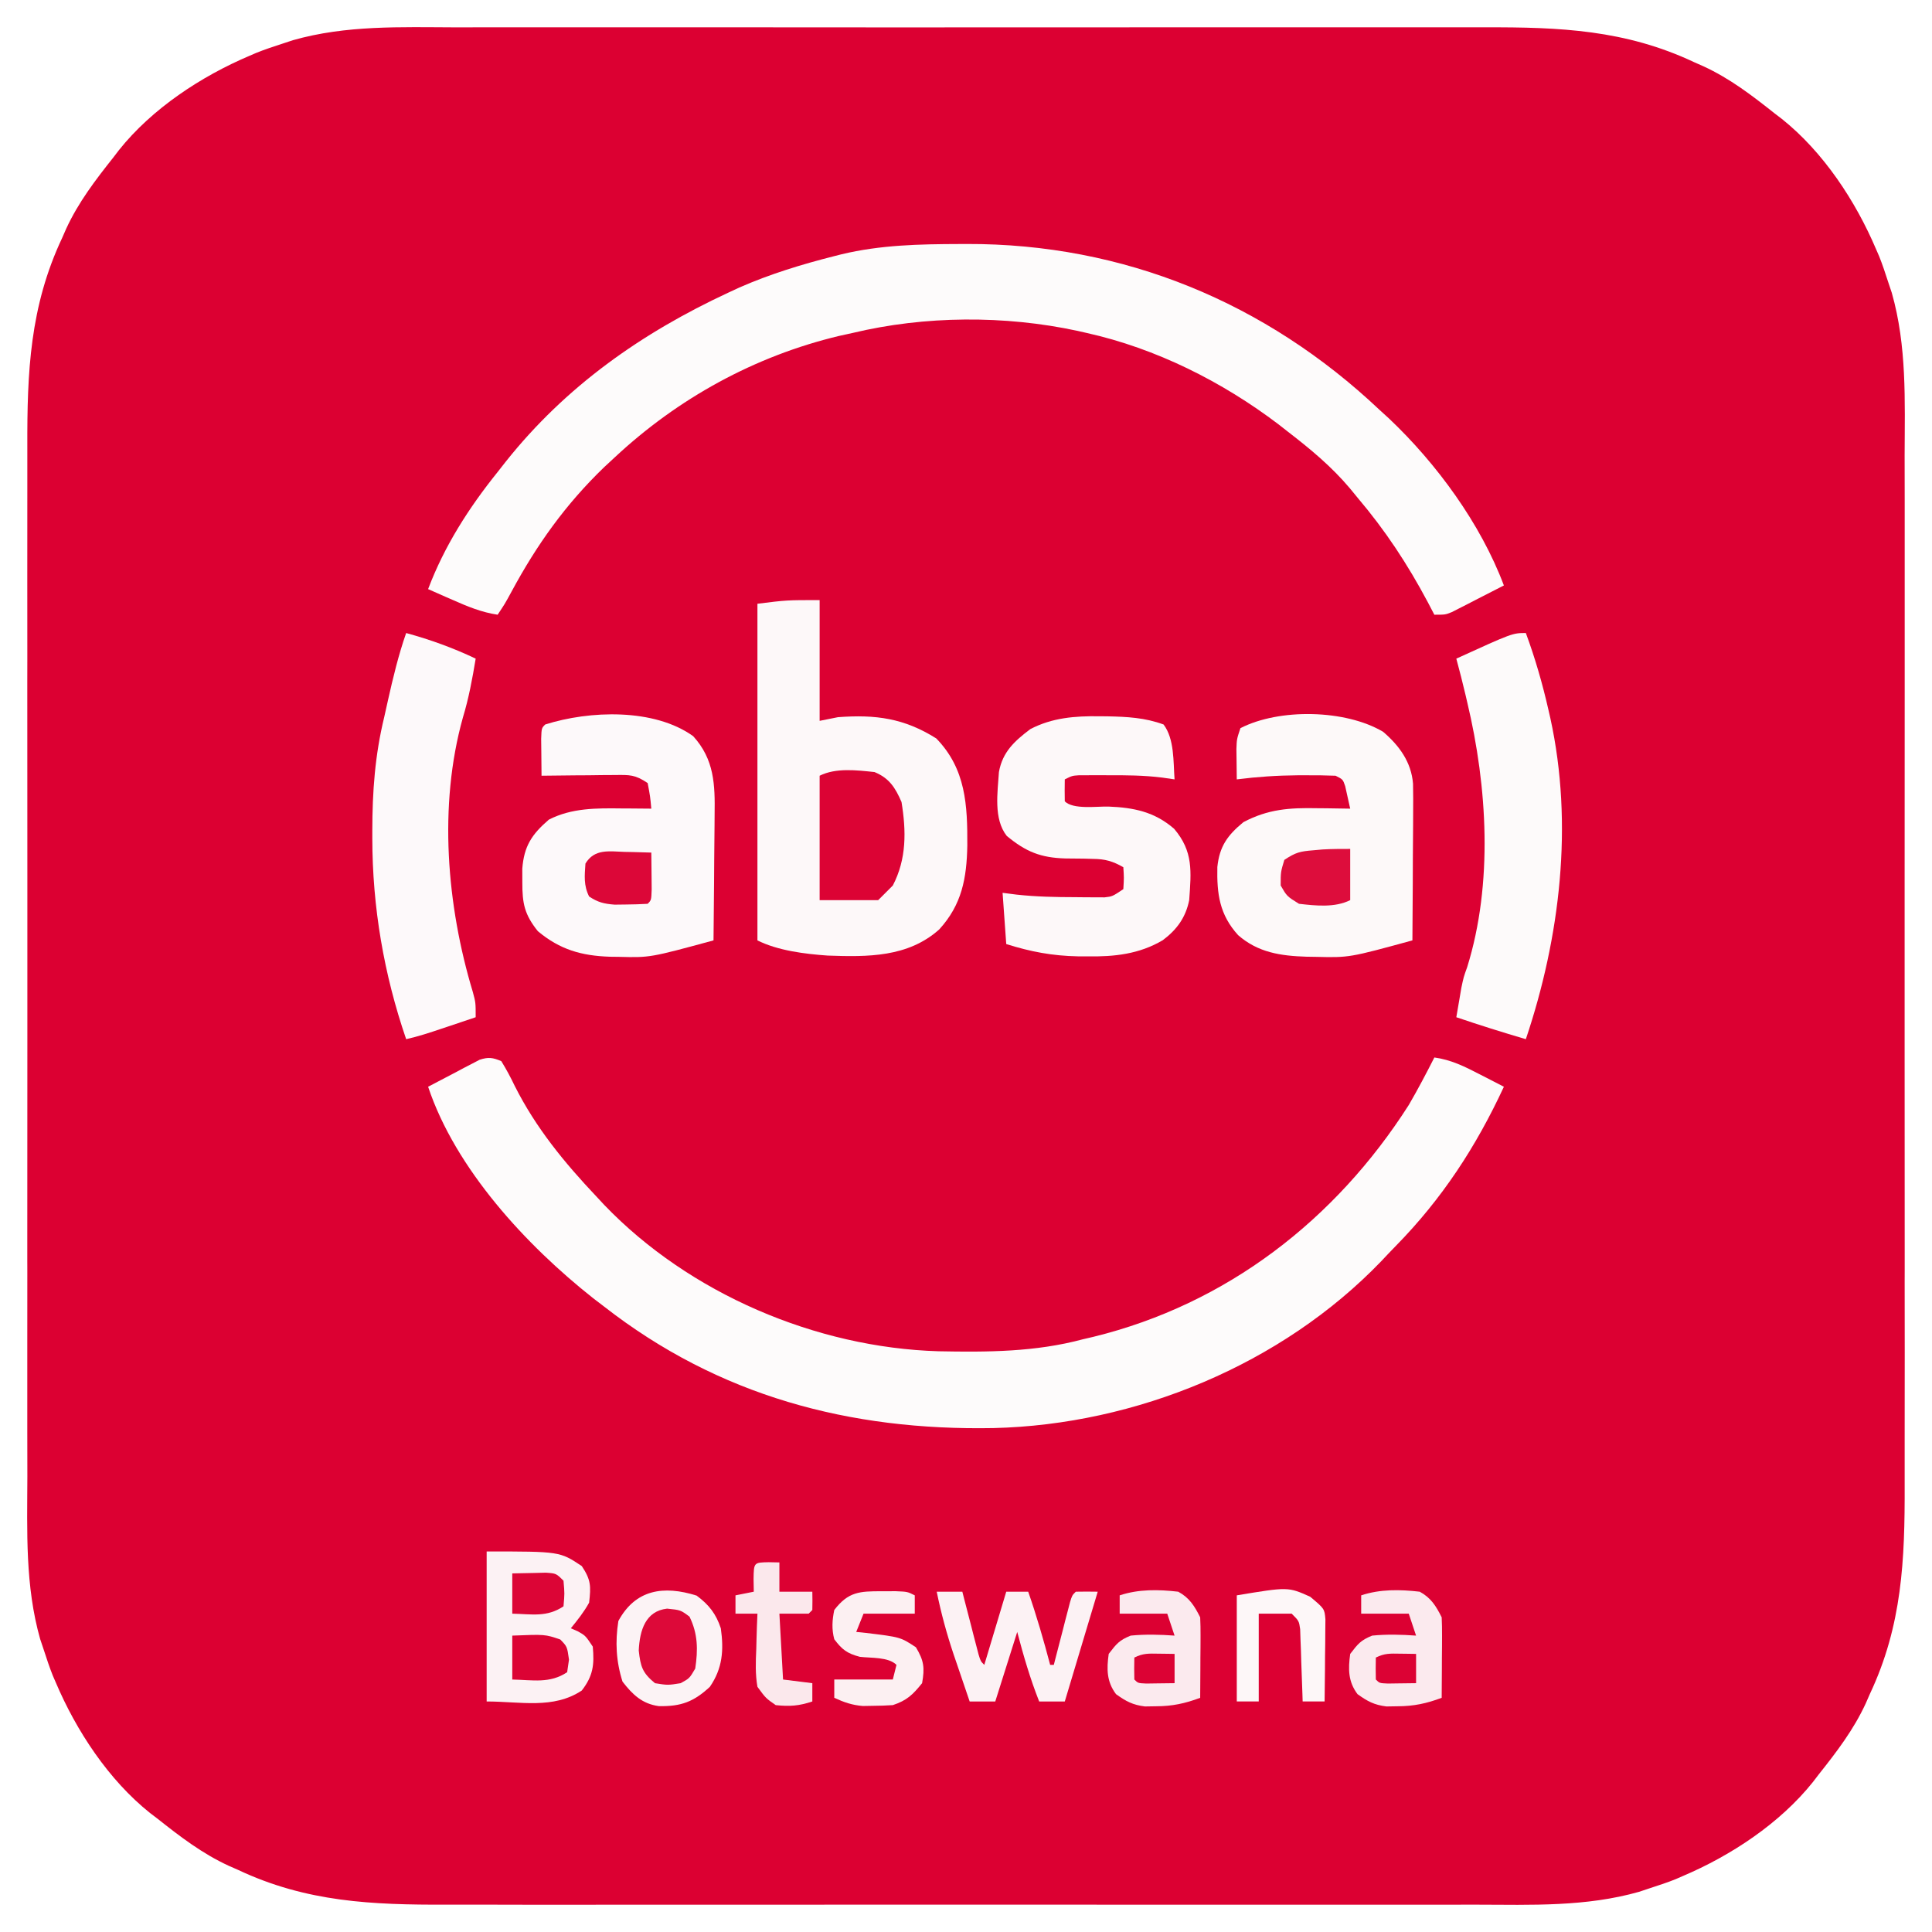
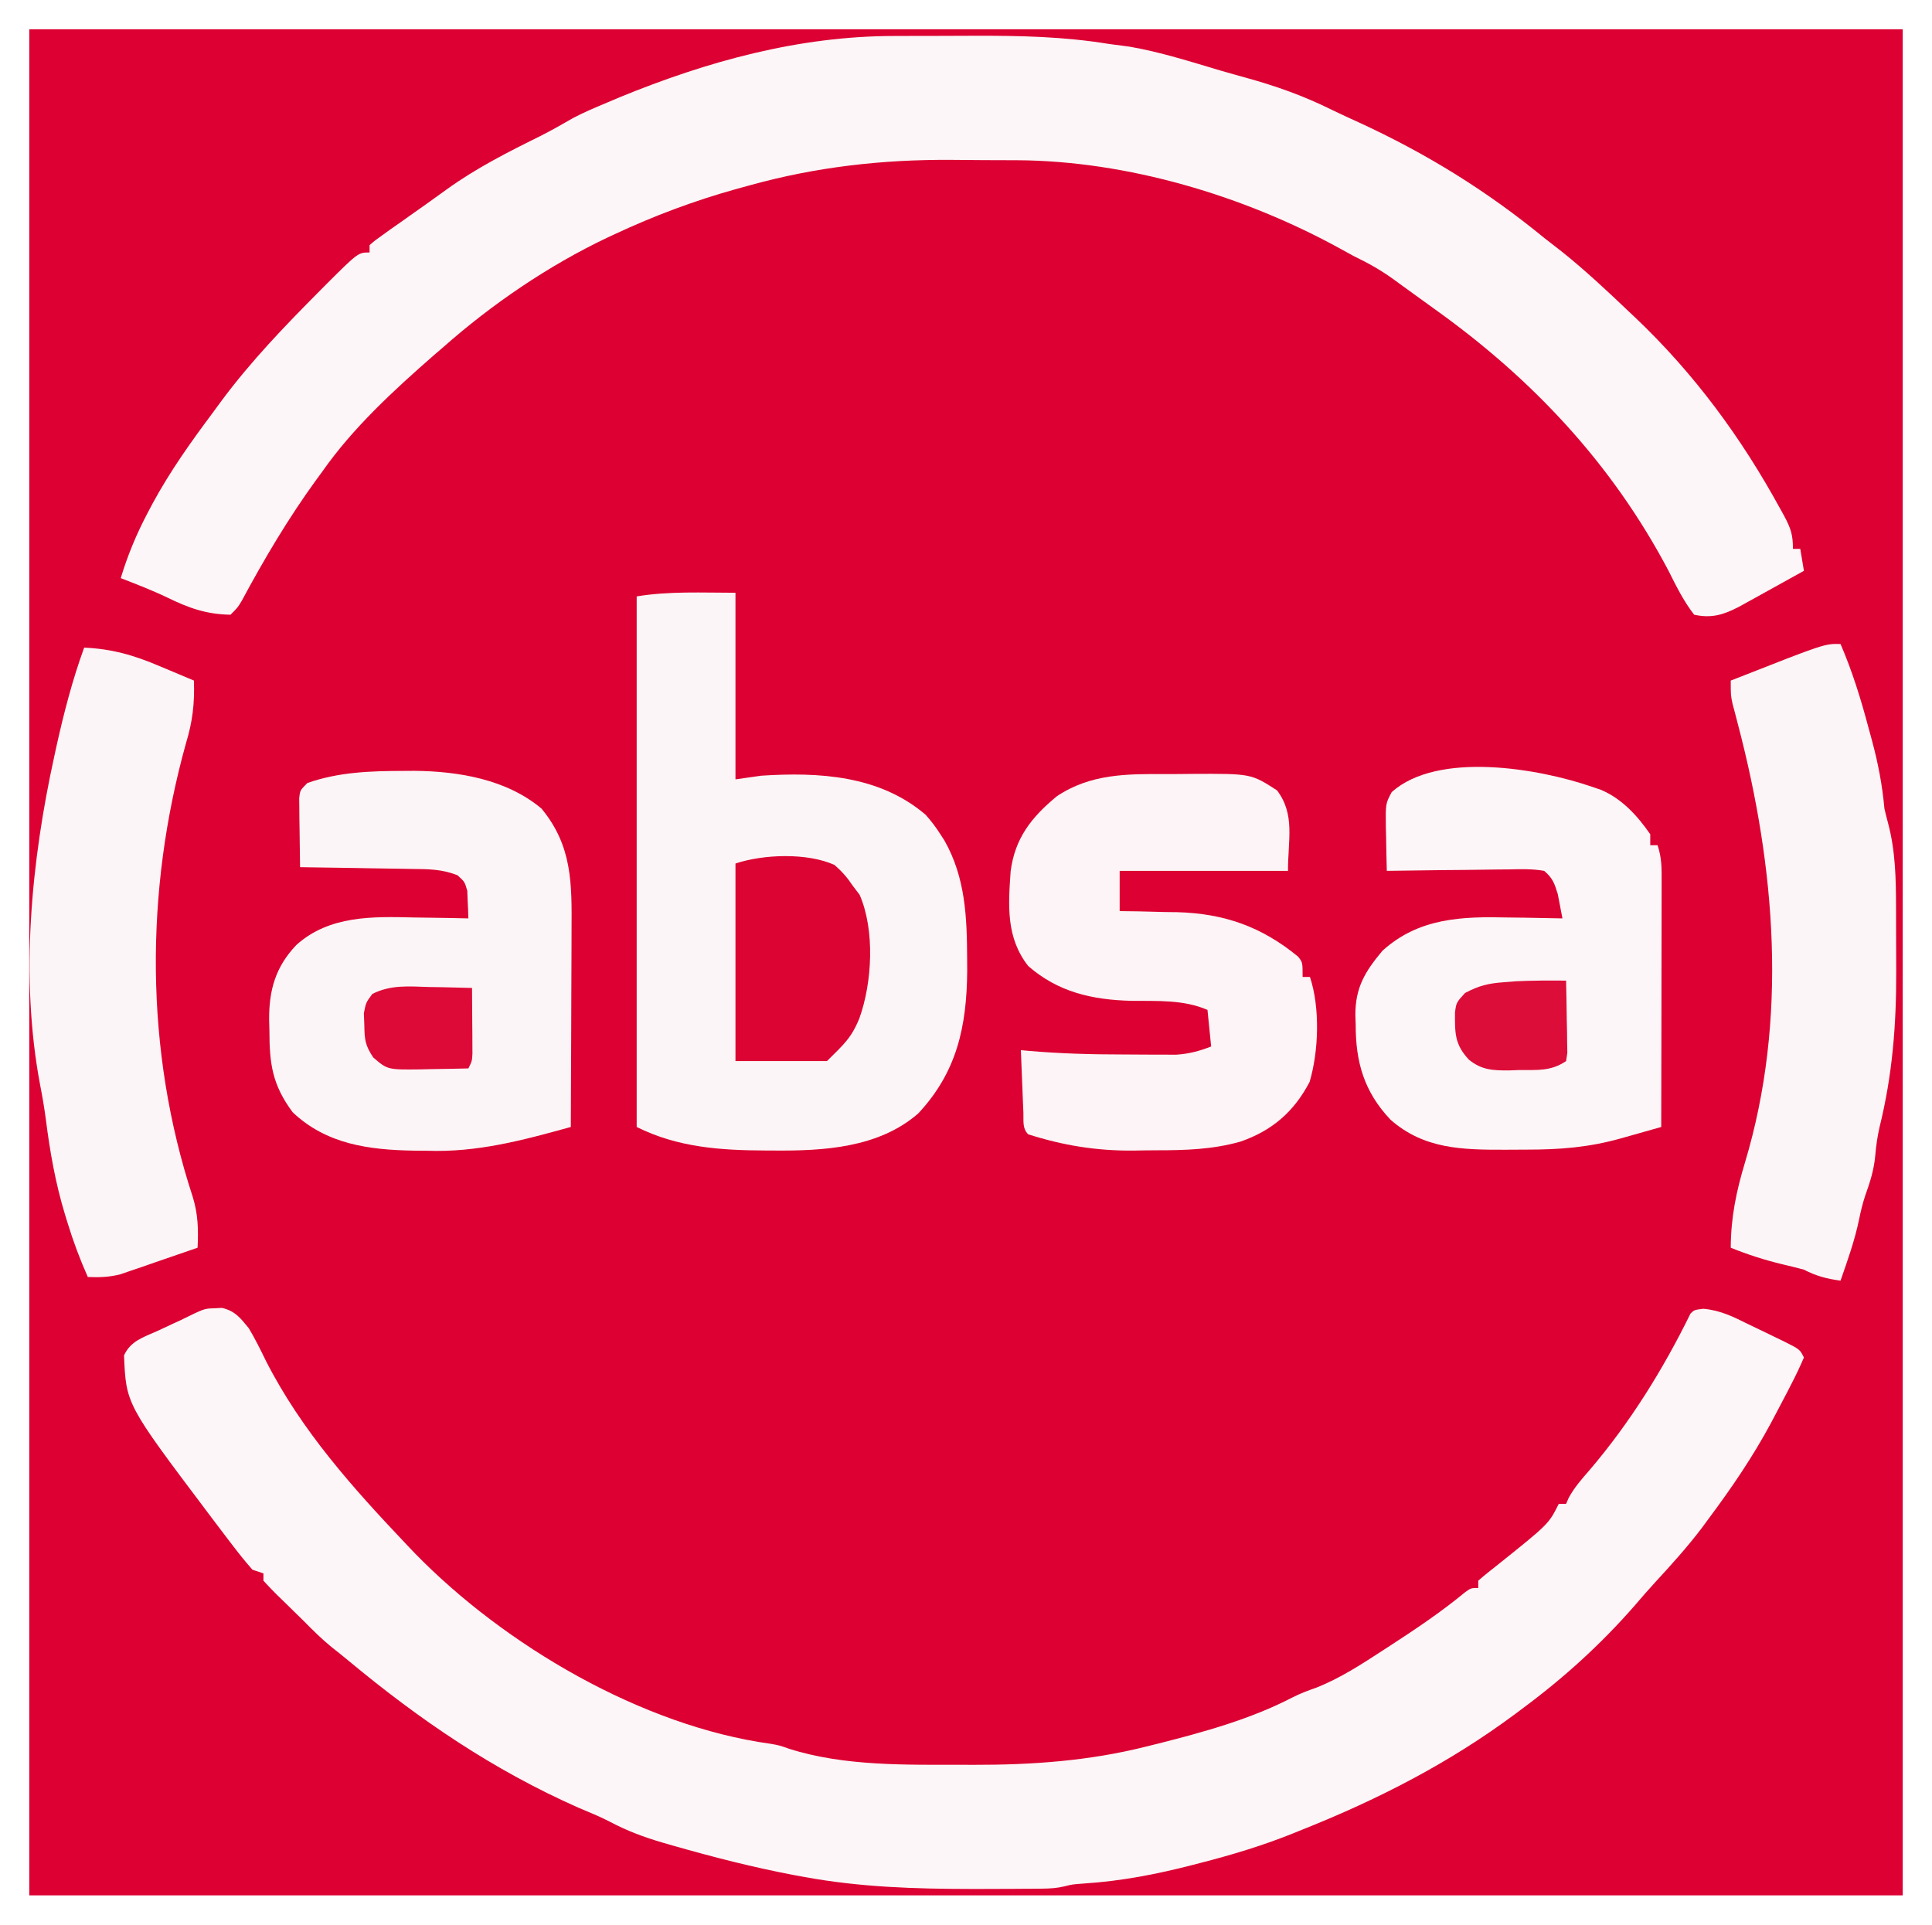
- <svg xmlns="http://www.w3.org/2000/svg" viewBox="0 0 528 528">
-   <path fill="#dc0032" d="M124.469 7.477c4.13.01 8.25 0 12.38-.02q12.09-.015 24.18 0c6.55.01 13.11.01 19.66.01h2.84c1.9-.01 3.81-.01 5.71-.01 17.8-.01 35.61 0 53.41.03 15.25.01 30.49.01 45.74-.01 17.74-.02 35.49-.03 53.23-.02 1.9.01 3.79.01 5.69.01h2.82c6.55 0 13.09 0 19.63-.01 7.98-.01 15.96-.01 23.94.01 4.07.01 8.13.02 12.2 0 20.36-.06 38.31.67 57.1 9.53.84.37 1.67.74 2.54 1.12 7.21 3.32 13.26 7.96 19.46 12.88.66.51 1.32 1.01 2 1.53 11.32 9.04 20.14 22.44 25.75 35.66l.82 1.88c.92 2.29 1.67 4.59 2.43 6.93.34 1.01.67 2.01 1.02 3.05 4.13 14.55 3.55 29.44 3.5 44.42 0 4.13.01 8.25.02 12.38.02 8.06.01 16.12 0 24.18-.01 6.55-.01 13.11 0 19.67v8.54c.01 17.81 0 35.61-.02 53.41-.02 15.25-.02 30.49 0 45.74.02 17.74.03 35.49.02 53.23v5.69c0 .93 0 1.86-.01 2.83 0 6.54.01 13.08.02 19.62.01 7.98 0 15.96-.02 23.94-.01 4.07-.01 8.13 0 12.2.06 20.36-.66 38.31-9.53 57.1-.18.42-.18.42-1.11 2.54-3.33 7.21-7.97 13.27-12.89 19.46-.5.66-1.01 1.32-1.53 2-9.03 11.32-22.43 20.14-35.66 25.75l-1.88.82c-2.28.92-4.59 1.67-6.93 2.43-1 .34-2.01.67-3.05 1.02-14.54 4.13-29.43 3.55-44.42 3.51-4.12-.01-8.25 0-12.37.01q-12.09.03-24.18 0c-6.56-.01-13.12-.01-19.67 0h-8.55c-17.8.02-35.61 0-53.41-.02-15.25-.02-30.49-.01-45.74 0-17.74.03-35.48.03-53.23.02h-8.51c-6.54-.01-13.08 0-19.62.01-7.99.01-15.97.01-23.95-.02-4.06-.01-8.13-.01-12.19 0-20.37.06-38.32-.66-57.11-9.53-.42-.18-.42-.18-2.53-1.11-7.21-3.33-13.27-7.97-19.47-12.89l-2-1.52c-11.32-9.04-20.13-22.44-25.75-35.66-.27-.63-.54-1.25-.82-1.89-.91-2.28-1.67-4.59-2.43-6.93-.17-.5-.17-.5-1.02-3.04-4.13-14.55-3.55-29.44-3.5-44.43.01-4.12-.01-8.25-.02-12.37-.02-8.06-.01-16.12 0-24.18.01-6.56.01-13.11.01-19.67 0-.94-.01-1.87-.01-2.84v-5.71c-.01-17.8 0-35.6.02-53.41.02-15.24.02-30.49 0-45.73-.02-17.75-.03-35.49-.02-53.24 0-1.89 0-3.79.01-5.68v-2.83c0-6.54 0-13.08-.01-19.62-.01-7.98-.01-15.97.01-23.95.01-4.06.01-8.13 0-12.19-.06-20.37.67-38.32 9.53-57.11.37-.83.74-1.67 1.11-2.53 3.33-7.21 7.97-13.27 12.89-19.47.51-.66 1.01-1.32 1.53-2 9.04-11.32 22.43-20.13 35.66-25.75.62-.27 1.24-.54 1.88-.81 2.29-.92 4.59-1.68 6.93-2.44.5-.16.5-.16 3.05-1.01 14.55-4.14 29.43-3.56 44.42-3.51" />
-   <path fill="#fdfbfb" d="M262.188 66.688c.67 0 1.34-.01 2.03-.01 42.83-.12 81.74 15.99 112.78 45.32.86.79 1.72 1.57 2.61 2.38 13.01 12.31 25.06 28.76 31.39 45.62-2.6 1.34-5.2 2.68-7.81 4-.37.19-.37.19-2.24 1.16l-2.15 1.09-1.99 1.02c-1.81.73-1.81.73-4.81.73-.59-1.13-1.19-2.27-1.8-3.44-5.53-10.39-11.59-19.59-19.2-28.56-.69-.84-1.37-1.68-2.08-2.54-5.02-5.95-10.77-10.72-16.92-15.46l-2.58-2.02c-15.39-11.68-33.51-20.77-52.42-24.98-.84-.19-1.67-.38-2.54-.58-19.88-4.28-41.71-4.16-61.46.58-1.22.27-2.44.54-3.69.81-23.05 5.51-44.03 17.06-61.31 33.19-.95.89-1.91 1.77-2.89 2.68-10.56 10.18-18.38 21.15-25.3 33.99-1.81 3.33-1.81 3.33-3.81 6.33-4.41-.66-8.26-2.26-12.31-4.06-.65-.28-1.29-.56-1.96-.85-1.57-.69-3.15-1.39-4.73-2.09 4.46-11.8 11.12-22.2 19-32 .73-.93 1.47-1.87 2.22-2.83 16.37-20.58 37.11-35.16 60.78-46.17 1.02-.47 2.04-.94 3.08-1.43 8.39-3.68 17.06-6.33 25.92-8.57.66-.17 1.32-.33 2.01-.51 10.62-2.55 21.3-2.77 32.18-2.8M137 290c1.4 2.27 2.55 4.42 3.69 6.81 5.75 11.42 13.55 20.93 22.31 30.19.71.76 1.42 1.52 2.14 2.3 23.27 24.24 57.89 38.99 91.33 39.99 13.4.26 26.51.21 39.53-3.29.93-.22 1.87-.43 2.83-.66C335.26 356.4 364.95 333.4 385 302c2.48-4.26 4.77-8.61 7-13 4.55.62 8.28 2.47 12.31 4.56.65.33 1.29.66 1.96 1 1.58.81 3.15 1.62 4.73 2.44-7.62 16.42-16.88 30.61-29.58 43.55-1.33 1.36-2.64 2.74-3.94 4.13-27.18 28.27-67.05 44.67-105.95 45.6-39.29.73-75.06-8.71-106.53-33.28-.95-.73-1.9-1.45-2.88-2.2-18.26-14.43-37.62-35.31-45.12-57.8 2.58-1.37 5.16-2.72 7.75-4.06l2.21-1.18c.71-.37 1.42-.73 2.15-1.11l1.97-1.03c2.41-.78 3.59-.6 5.92.38" />
-   <path fill="#fdf8f9" d="M224 164v33c.82-.16.82-.16 5-1 10.33-.77 18.09.28 26.88 5.81 8.11 8.35 8.53 18.27 8.48 29.26-.17 8.96-1.48 16.15-7.67 22.93-8.56 7.65-19.58 7.54-30.51 7.15-6.24-.44-13.59-1.35-19.18-4.15v-92c8-1 8-1 17-1" />
-   <path fill="#fdf9f9" d="M378 200c4.4 3.76 7.7 8.26 8.17 14.19.06 2.71.05 5.42.03 8.14-.01.99-.01 1.99-.01 3.01-.01 3.16-.04 6.31-.07 9.47-.01 2.15-.01 4.29-.02 6.44-.02 5.25-.06 10.5-.1 15.75-17.25 4.72-17.25 4.72-26.38 4.5-.84-.01-1.69-.02-2.56-.04-7.02-.22-13.24-1.12-18.69-5.89-5.11-5.63-5.83-11.3-5.68-18.62.59-5.61 2.73-8.65 7.12-12.26 6.76-3.58 12.62-3.96 20.13-3.81.87 0 1.75.01 2.65.02 2.14.03 4.27.06 6.41.1-.28-1.31-.58-2.63-.88-3.94-.16-.73-.32-1.46-.49-2.21C367 213 367 213 365 212c-2.68-.1-5.32-.14-8-.12h-2.31c-5.62.04-11.11.41-16.69 1.12q-.045-2.655-.06-5.31c-.01-.99-.03-1.97-.04-2.99.1-2.7.1-2.7 1.1-5.7 10.62-5.46 28.73-5.12 39 1" />
-   <path fill="#fdf9fa" d="M189.438 201.188c5.79 6.36 5.99 13.26 5.86 21.44-.01.99-.01 1.97-.02 2.99-.01 3.13-.05 6.25-.09 9.38-.02 2.13-.03 4.27-.04 6.4q-.045 7.8-.15 15.6c-17.34 4.72-17.34 4.72-25.87 4.5l-2.42-.03c-7.8-.26-13.66-1.93-19.71-6.97-3.65-4.56-4.27-7.54-4.25-13.43 0-1.21-.01-2.42-.01-3.66.48-6.18 2.59-9.38 7.26-13.41 6.27-3.21 13-3.14 19.88-3.06.78 0 1.56.01 2.37.01 1.92.02 3.84.03 5.75.05-.31-3.37-.31-3.37-1-7-3.49-2.33-4.86-2.23-8.98-2.19-1.16 0-2.32.01-3.52.02-1.22.01-2.43.03-3.68.05-.62 0-.62 0-3.72.02-3.03.03-6.07.06-9.1.1l-.06-6.43c-.01-1.2-.02-2.39-.04-3.63.1-2.94.1-2.94 1.1-3.94 12.11-3.84 29.76-4.48 40.44 3.19" />
-   <path fill="#fdf8f9" d="M300.438 195.75c.74.01 1.48.01 2.24.02 5.37.11 10.24.36 15.32 2.23 2.99 3.98 2.64 10.13 3 15l-3.35-.49c-5.01-.63-9.98-.66-15.02-.64-.45 0-.45 0-2.73-.01-.86 0-1.72.01-2.61.01h-2.35c-1.94.13-1.94.13-3.94 1.13q-.06 3 0 6c2.29 2.29 8.69 1.35 11.95 1.43 6.88.27 12.58 1.42 17.93 6.07 5.27 6.2 4.68 11.62 4.12 19.5-.95 4.72-3.34 8.04-7.22 10.95-6.44 3.81-13.25 4.54-20.59 4.42-.43 0-.43 0-2.63-.01-6.96-.14-12.89-1.25-19.56-3.36l-1-14c1.26.16 2.52.32 3.82.49 5.36.59 10.67.69 16.06.7l2.83.03c.9.01 1.8.01 2.72.01.41 0 .41 0 2.45.01 2.12-.24 2.12-.24 5.12-2.24.19-3.13.19-3.13 0-6-2.89-1.64-4.98-2.25-8.3-2.27-.4-.01-.4-.01-2.46-.07-1.69-.02-3.38-.04-5.06-.05-6.73-.19-10.81-1.81-16.05-6.17-3.65-4.66-2.48-11.89-2.13-17.44.98-5.51 4.28-8.49 8.58-11.74 6.01-3.13 12.21-3.6 18.86-3.51" />
-   <path fill="#fdf9fa" d="M111 173c6.61 1.82 12.81 4.05 19 7-.9 5.47-1.89 10.81-3.5 16.12-6.72 24.03-4.41 51.41 2.73 75.02.77 2.86.77 2.86.77 6.86-2.42.81-4.83 1.63-7.25 2.44-.68.23-1.36.46-2.07.69-3.2 1.08-6.38 2.13-9.68 2.87-6.1-17.79-9.23-36.09-9.25-54.88v-2.1c.01-10.66.72-20.63 3.25-31.02l1.02-4.58c1.4-6.24 2.87-12.38 4.98-18.42" />
-   <path fill="#fdfafa" d="M417 173c2.55 6.91 4.56 13.88 6.19 21.06.16.72.33 1.44.5 2.18 6.37 29.07 2.68 59.89-6.69 87.76-6.38-1.88-12.71-3.86-19-6 .29-1.71.58-3.42.88-5.12.16-.96.32-1.91.49-2.89.63-2.99.63-2.99 1.6-5.68 7.12-22.88 5.51-49.34.03-72.31-.08-.34-.08-.34-.48-2.07-.79-3.32-1.62-6.63-2.52-9.93 15.35-7 15.35-7 19-7" />
-   <path fill="#fcf2f4" d="M133 424c20 0 20 0 26 4 2.52 3.79 2.52 5.5 2 10-1.45 2.6-3.1 4.67-5 7 .62.27 1.24.54 1.88.81C160 447 160 447 162 450c.46 4.99.09 8-3 12-7.76 5.17-16.78 3-26 3z" />
-   <path fill="#dc0334" d="M239 211c4.01 1.65 5.66 4.22 7.38 8.19 1.29 7.89 1.41 15.54-2.38 22.81l-4 4h-16v-34c4.44-2.22 10.17-1.51 15-1" />
-   <path fill="#fcf3f5" d="M190.375 436.063c3.37 2.49 5.32 5 6.62 8.94.84 5.95.49 10.94-3 16-4.42 4.09-7.86 5.38-13.93 5.27-4.56-.61-7.23-3.19-9.94-6.71-1.75-5.54-2.03-10.82-1.13-16.56 4.69-8.67 12.41-9.76 21.38-6.94" />
-   <path fill="#fcf2f4" d="M256 435h7c.15.57.29 1.14.44 1.73.66 2.57 1.33 5.14 2 7.71.23.9.46 1.79.69 2.72.23.85.45 1.71.68 2.59.2.79.41 1.58.62 2.39C268 454 268 454 269 455l6-20h6c2.3 6.59 4.22 13.25 6 20h1c.15-.57.29-1.14.44-1.73.66-2.57 1.33-5.14 2-7.71.23-.9.46-1.79.69-2.72.23-.85.45-1.71.68-2.59.2-.79.41-1.58.62-2.39C293 436 293 436 294 435q3-.06 6 0l-9 30h-7c-2.47-6.24-4.29-12.5-6-19l-6 19h-7c-1.13-3.31-2.25-6.62-3.38-9.94-.31-.92-.63-1.85-.96-2.8-1.92-5.72-3.46-11.35-4.66-17.26" />
-   <path fill="#fbeaee" d="M388 435c3.06 1.66 4.45 3.9 6 7 .08 1.67.11 3.34.1 5.01-.01.98-.01 1.97-.01 2.99l-.03 3.12c0 1.05-.01 2.09-.01 3.16-.01 2.57-.03 5.15-.05 7.72-4.14 1.55-7.64 2.3-12.06 2.31-.5.01-.5.01-3.04.05-3.33-.41-5.19-1.41-7.9-3.36-2.57-3.42-2.58-6.85-2-11 2.14-2.79 2.88-3.73 6-5 4.04-.4 7.96-.29 12 0l-2-6h-13v-5c5.19-1.73 10.6-1.62 16-1m-66 0c3.06 1.66 4.45 3.9 6 7 .08 1.67.11 3.34.1 5.01-.01.98-.01 1.97-.01 2.99l-.03 3.12c0 1.05-.01 2.09-.01 3.16-.01 2.57-.03 5.15-.05 7.72-4.14 1.55-7.64 2.3-12.06 2.31-.5.01-.5.01-3.04.05-3.33-.41-5.19-1.41-7.9-3.36-2.57-3.42-2.58-6.85-2-11 2.14-2.79 2.88-3.73 6-5 4.04-.4 7.96-.29 12 0l-2-6h-13v-5c5.19-1.73 10.6-1.62 16-1" />
-   <path fill="#fcf0f2" d="M241 434.875c.63 0 .63 0 3.81-.01 3.19.13 3.19.13 5.19 1.13v5h-14c-.66 1.65-1.32 3.31-2 5 .88.09 1.76.18 2.67.27 9.42 1.14 9.42 1.14 13.64 3.92 2.2 3.66 2.44 5.62 1.69 9.81-2.54 3.16-4.15 4.72-8 6-1.79.12-3.58.18-5.38.19-.46.01-.46.01-2.83.05-2.95-.25-5.11-1-7.79-2.24v-5h16c.33-1.31.66-2.63 1-4-2.21-2.21-7.02-1.83-10.02-2.2-3.48-.93-4.82-1.94-6.98-4.8-.73-2.73-.58-5.23 0-8 3.85-5 6.9-5.13 13-5.12" />
-   <path fill="#fdf7f8" d="M358.063 436.375c3.91 3.28 3.91 3.28 4.16 6.15l-.03 3.14c0 1.12-.01 2.24-.02 3.4-.01 1.17-.03 2.35-.05 3.56-.01 1.18-.02 2.37-.02 3.59-.03 2.93-.06 5.86-.1 8.78h-6l-.06-1.98c-.1-2.97-.21-5.93-.32-8.89l-.09-3.13-.12-2.99c-.01-.45-.01-.45-.09-2.76-.32-2.25-.32-2.25-2.32-4.25h-9v24h-6v-29c14.02-2.33 14.02-2.33 20.06.38" />
-   <path fill="#fbe8ec" d="m210.063 426.938 2.94.06v8h9c.04 1.67.04 3.34 0 5l-1 1h-8l1 18 8 1v5c-3.64 1.22-6.18 1.4-10 1-2.71-1.88-2.71-1.88-5-5-.61-3.46-.48-6.81-.32-10.31.02-.47.02-.47.07-2.82.06-2.29.14-4.58.25-6.87h-6v-5l5-1-.06-3.44c.07-4.54.07-4.54 4.12-4.62" />
-   <path fill="#dd0939" d="M182.313 439.625c3.69.38 3.69.38 6.12 2.19 2.31 4.71 2.34 9.04 1.57 14.19-1.57 2.68-1.57 2.68-4 4-3.5.56-3.5.56-7 0-3.44-2.83-3.95-4.51-4.44-8.94.27-5.56 1.86-10.77 7.75-11.44" />
-   <path fill="#dd0d3c" d="M369 232v14c-4.2 2.1-9.43 1.53-14 1-3.31-2.06-3.31-2.06-5-5 0-3.69 0-3.69 1-7 3.1-2.06 4.29-2.33 7.88-2.62.84-.08 1.68-.15 2.55-.23 2.52-.15 5.05-.15 7.57-.15" />
-   <path fill="#dc0738" d="M170.688 232.813c.7.01 1.4.03 2.13.04 1.73.04 3.45.09 5.18.15.03 2.14.05 4.29.07 6.43l.03 3.63c-.1 2.94-.1 2.94-1.1 3.94-1.93.12-3.87.17-5.81.19-1.06.01-2.12.02-3.21.04-2.92-.23-4.55-.62-6.98-2.23-1.52-3.05-1.23-5.64-1-9 2.47-4.08 6.44-3.34 10.69-3.19" />
-   <path fill="#dc0334" d="M140 447c8.95-.36 8.95-.36 13.12 1.06 1.88 1.94 1.88 1.94 2.38 5.5-.16 1.14-.33 2.27-.5 3.44-4.75 3.16-9.37 2.12-15 2z" />
-   <path fill="#dc0536" d="M140 430q2.94-.075 5.88-.12c.54-.02.54-.02 3.3-.08 2.82.2 2.82.2 4.82 2.2.31 3.5.31 3.5 0 7-4.57 3.04-8.57 2.13-14 2z" />
-   <path fill="#dc0234" d="M382.625 451.938c.41 0 .41 0 2.48.03.31 0 .31 0 1.9.03v8c-1.65.03-3.3.05-4.94.06-.92.02-1.84.03-2.78.04-2.28-.1-2.28-.1-3.28-1.1q-.075-3 0-6c2.4-1.2 3.94-1.1 6.62-1.06m-66 0c.41 0 .41 0 2.48.03.31 0 .31 0 1.9.03v8c-1.65.03-3.3.05-4.94.06-.92.02-1.84.03-2.78.04-2.28-.1-2.28-.1-3.28-1.1q-.075-3 0-6c2.4-1.2 3.94-1.1 6.62-1.06" />
+ <svg xmlns="http://www.w3.org/2000/svg" viewBox="0 0 528 526">
+   <path fill="#dc0132" d="M8 8h512v510H8z" />
+   <path fill="#fcf6f8" d="m58.375 357.563 2.27-.12c3.64.86 4.99 2.69 7.35 5.56 1.73 2.9 3.21 5.9 4.69 8.94 9.7 19.04 23.69 34.64 38.31 50.06.79.82 1.57 1.65 2.38 2.5 24.44 25.09 62.02 47.24 97.27 52.08 2.35.42 2.35.42 5.03 1.36 15.15 4.81 31.97 4.35 47.7 4.37.84 0 1.68.01 2.54.01 16.06.04 31.77-1.06 47.4-5.01 1.04-.26 2.09-.52 3.16-.78 12.54-3.18 25.27-6.67 36.79-12.65 2.08-1.06 4.22-1.86 6.42-2.63 6.59-2.6 12.4-6.4 18.31-10.25.63-.41 1.26-.81 1.9-1.23 7.06-4.59 13.97-9.22 20.47-14.59 1.63-1.18 1.63-1.18 3.63-1.18v-2c1.58-1.39 3.22-2.71 4.88-4 14.37-11.48 14.37-11.48 17.12-17h2c.12-.28.12-.28.73-1.67 1.58-2.88 3.55-5.11 5.71-7.58 11.06-12.97 20.07-27.48 27.56-42.75 1-1 1-1 3.5-1.32 4.77.43 8.25 2.21 12.5 4.32 1.22.58 2.44 1.17 3.66 1.75 1.28.62 2.56 1.25 3.84 1.87.63.3 1.25.6 1.9.91 4.49 2.24 4.49 2.24 5.6 4.47-1.06 2.49-2.19 4.85-3.43 7.25-.37.71-.74 1.43-1.11 2.17-1.14 2.2-2.29 4.39-3.46 6.58-.33.62-.66 1.25-1 1.89-4.97 9.26-10.73 17.7-17 26.11-.6.82-1.21 1.64-1.83 2.49-3.97 5.24-8.32 10.07-12.77 14.89-1.95 2.13-3.84 4.29-5.71 6.49-9.26 10.59-19.39 19.77-30.69 28.13-.57.43-1.14.86-1.73 1.3-18.02 13.42-37.41 23.38-58.27 31.7l-2.86 1.16c-8.27 3.3-16.63 5.82-25.26 8.02-.67.18-1.34.35-2.04.53-9.73 2.51-19.33 4.37-29.38 5.03-3.46.26-3.46.26-5.42.76-2.11.52-3.96.64-6.13.66l-2.43.03c-.86 0-1.72.01-2.61.01-.91.01-1.81.01-2.74.02-2.94.02-5.87.03-8.81.03h-3.03c-15.3-.02-30.2-.49-45.29-3.25-.47-.09-.47-.09-2.86-.52-11.17-2.11-22.14-4.92-33.07-8.04-.5-.15-.5-.15-3-.86-5.02-1.48-9.62-3.18-14.25-5.63-2.86-1.5-5.84-2.69-8.82-3.95-23.2-10.28-43.19-23.88-62.66-40.06-1.59-1.32-3.2-2.61-4.82-3.88-2.69-2.21-5.08-4.58-7.52-7.06-.96-.95-1.92-1.89-2.89-2.83-.97-.95-1.94-1.91-2.92-2.86-.5-.49-1-.97-1.52-1.47-1.26-1.24-2.47-2.54-3.67-3.84v-2c-.99-.33-1.97-.66-3-1-1.78-2.03-3.43-4.05-5.06-6.19-.48-.63-.97-1.26-1.46-1.9-1.5-1.97-2.99-3.94-4.48-5.91-.44-.59-.88-1.17-1.34-1.78-22.2-29.47-22.2-29.47-22.76-42.79 1.78-3.92 5.18-4.92 8.98-6.62 1.46-.68 2.91-1.36 4.37-2.04.65-.3 1.29-.59 1.96-.89 6.6-3.25 6.6-3.25 9.17-3.32M244.348 9.832c1.17 0 2.34-.01 3.55-.01 2.46-.01 4.93-.01 7.4-.01 3.73 0 7.46-.02 11.18-.04 12.35-.03 24.32.23 36.52 2.23l5.69.75c8.4 1.45 16.54 4.06 24.7 6.48 2.42.71 4.85 1.39 7.29 2.06 8.16 2.26 15.71 4.95 23.31 8.73 2.41 1.17 4.83 2.28 7.26 3.38 18.53 8.52 35 18.68 50.75 31.6 1.69 1.31 3.38 2.62 5.06 3.94 6.27 5.04 12.12 10.51 17.94 16.06.61.57 1.21 1.14 1.84 1.73 16.17 15.34 29.05 32.85 39.72 52.39.18.32.18.32 1.06 1.91 1.77 3.34 2.38 5.08 2.38 8.97h2l1 6c-3.27 1.81-6.54 3.63-9.81 5.44-.93.51-1.86 1.03-2.81 1.56-.9.49-1.79.99-2.71 1.49-.82.46-1.64.92-2.49 1.38-4.24 2.19-7.48 3.15-12.18 2.13-2.88-3.71-4.9-7.81-7-12-15.44-29.29-37.31-52.56-64.11-71.66a758 758 0 0 1-5.74-4.15c-1.23-.9-2.47-1.79-3.71-2.69-.56-.41-1.12-.82-1.7-1.24-3.44-2.48-6.92-4.42-10.74-6.26-1.25-.68-2.5-1.36-3.74-2.05-26.3-14.47-58.18-24.01-88.33-24.16-.96 0-1.91-.01-2.9-.01-2.03-.01-4.05-.02-6.08-.02-3.02-.01-6.03-.04-9.05-.07-18.74-.11-36.82 1.92-54.9 6.93-.63.18-.63.18-3.83 1.05-11.45 3.19-22.4 7.3-33.17 12.33-.67.31-1.35.63-2.04.95-16.13 7.67-31.61 18.23-44.96 30.05-.38.33-.38.33-2.31 1.98-11 9.62-22.31 19.99-30.69 32.02-.52.7-1.04 1.4-1.57 2.13-7.58 10.43-14.24 21.66-20.33 33.02-1.1 1.85-1.1 1.85-3.1 3.85-6.57-.11-11.33-1.8-17.2-4.66-4.18-2.01-8.48-3.66-12.8-5.34 1.92-6.34 4.34-12.15 7.44-18 .43-.82.86-1.64 1.31-2.48 4.72-8.69 10.34-16.62 16.25-24.52.86-1.17 1.71-2.33 2.56-3.49 8.07-10.86 17.36-20.5 26.88-30.07.29-.3.29-.3 1.75-1.77 8.71-8.67 8.71-8.67 11.81-8.67v-2c1.5-1.31 1.5-1.31 3.59-2.79.38-.28.38-.28 2.3-1.66.82-.57 1.64-1.15 2.49-1.74.83-.59 1.65-1.18 2.51-1.78 1.64-1.16 3.28-2.33 4.92-3.48 1.75-1.24 3.49-2.5 5.23-3.76 8.02-5.79 16.69-10.2 25.55-14.57 3.1-1.57 6.11-3.27 9.11-5.01 3.03-1.59 6.15-2.89 9.3-4.21 1.09-.46 2.18-.92 3.3-1.4 24-9.85 48.99-16.74 75.05-16.77" />
+   <path fill="#fcf5f7" d="M201 162v51c1.16-.16 1.16-.16 7-1 15.76-1.03 32.32-.12 44.95 10.66A39.7 39.7 0 0 1 257 228c.38.58.75 1.17 1.14 1.77 5.72 10.12 6.13 20.96 6.17 32.29.01 1.09.01 2.18.02 3.3-.13 15.12-2.78 27.59-13.37 38.93-10.84 9.46-25.96 10.27-39.65 10.15-.7 0-1.4-.01-2.12-.01-12.3-.05-24-.84-35.19-6.43V163c8.88-1.48 17.99-1 27-1" />
+   <path fill="#fcf6f8" d="m435 215 2.47.84c5.77 2.41 10.01 7.08 13.53 12.16v3h2c1.19 3.56 1.12 6.38 1.11 10.13v2.19c0 2.39 0 4.77-.01 7.16 0 1.66-.01 3.31-.01 4.96 0 4.36-.01 8.71-.02 13.07-.01 4.44-.02 8.89-.02 13.33-.01 8.72-.03 17.44-.05 26.16-2.87.82-5.75 1.63-8.62 2.44-.81.23-1.62.46-2.45.69-8.67 2.44-16.59 3.06-25.6 3.06-1.99 0-3.99.02-5.99.03-11.73.02-22.19-.16-31.34-8.22-7.2-7.63-9.53-15.72-9.5-26l-.09-2.58c-.02-7.55 2.66-11.92 7.41-17.59 9.95-9 21.7-9.39 34.43-9.08 1.44.02 2.88.04 4.32.05 3.47.05 6.95.12 10.43.2-.26-1.42-.53-2.84-.81-4.25-.15-.79-.3-1.58-.46-2.39-.91-2.94-1.36-4.34-3.73-6.36-3.23-.57-6.43-.46-9.7-.39-.95.01-1.9.01-2.88.02-3.04.02-6.07.07-9.11.12-2.06.02-4.11.04-6.17.05-5.05.05-10.09.12-15.14.2-.09-3.08-.14-6.17-.19-9.25-.02-.87-.05-1.75-.07-2.64-.08-6.48-.08-6.48 1.61-9.64 12.63-11.26 40.26-6.43 54.65-1.47" />
+   <path fill="#fcf5f7" d="M110.25 210.688c1-.01 2.01-.01 3.05-.02 12.07.12 25.19 2.33 34.7 10.33 8.41 10.21 8.28 20.44 8.2 33.1-.01 1.55-.01 3.11-.01 4.67-.01 4.08-.03 8.15-.05 12.23-.02 4.17-.03 8.34-.04 12.51-.02 8.16-.06 16.33-.1 24.49-13.21 3.66-25.58 7-39.37 6.5-.6 0-.6 0-3.61-.03-12.25-.22-23.78-1.74-33.02-10.47-5.57-7.47-6.36-13.23-6.37-22.31-.03-1.01-.05-2.01-.08-3.05-.03-8.11 1.76-14.41 7.45-20.39 9.01-8.09 20.85-7.78 32.25-7.5l4.32.06c3.47.04 6.95.11 10.43.19-.03-1.6-.1-3.21-.19-4.81-.01-.45-.01-.45-.1-2.71-.71-2.48-.71-2.48-2.68-4.27-4.14-1.65-7.85-1.69-12.27-1.72-.88-.02-1.76-.04-2.67-.05-2.8-.06-5.6-.09-8.4-.13-1.91-.03-3.81-.06-5.72-.1-4.65-.08-9.31-.15-13.97-.21-.06-3.46-.09-6.91-.13-10.37 0-.49 0-.49-.05-2.99 0-.94-.01-1.88-.02-2.85l-.03-2.63c.23-2.16.23-2.16 2.23-4.16 8.55-3.01 17.28-3.29 26.25-3.31" />
+   <path fill="#fcf4f6" d="M318.586 211.554c2.41.01 4.82-.02 7.23-.05 16.08-.08 16.08-.08 23.18 4.5 5 6.6 3 13.46 3 22h-46v11c1.74.02 3.48.05 5.27.07l6.98.18c.57 0 .57 0 3.46.04 12.88.36 23.09 3.97 33.04 12.14 1.25 1.57 1.25 1.57 1.25 5.57h2c2.8 8.38 2.4 20.28-.09 28.68-4.24 8.13-10.25 13.33-18.91 16.32-7.6 2.15-15.03 2.37-22.9 2.37-2.13 0-4.26.04-6.4.08-10.03.08-19.13-1.4-28.7-4.45-1.65-1.65-1.22-3.64-1.31-5.91-.02-.5-.02-.5-.13-3-.04-1.04-.08-2.08-.12-3.16-.04-1.04-.08-2.09-.13-3.16-.11-2.59-.21-5.18-.31-7.77l2.25.21c8.52.73 16.96.97 25.5.97 2.21 0 4.42.02 6.63.04 1.43 0 2.85.01 4.28.01 1.26 0 2.53 0 3.84.01 3.5-.24 6.25-.98 9.5-2.24l-1-10c-6.68-2.87-13.73-2.39-20.88-2.48-10.61-.28-19.96-2.37-28.12-9.52-6.09-7.78-5.45-16.54-4.79-25.92 1.17-9.02 5.7-14.76 12.61-20.46 9.19-6.15 19.09-6.13 29.77-6.07" />
+   <path fill="#fcf5f7" d="M503 176c3.25 7.53 5.59 15.14 7.69 23.06.3 1.12.61 2.24.93 3.4 1.67 6.21 2.8 12.14 3.38 18.54.31 1.34.64 2.67 1 4 2.01 7.52 2.16 15.2 2.17 22.94 0 .46 0 .46.01 2.81 0 1.95.01 3.9.01 5.85 0 2.93.02 5.86.03 8.79.05 14.67-1.03 28.43-4.57 42.72-.58 2.57-.93 5.01-1.15 7.64-.35 3.93-1.42 7.31-2.75 11.01-.73 2.18-1.23 4.3-1.69 6.55-1.18 5.72-3.14 11.18-5.06 16.69-3.78-.51-6.64-1.26-10-3-1.91-.52-3.82-1-5.75-1.44A99 99 0 0 1 473 341c.03-8.24 1.51-15.41 3.88-23.25 11.79-39.18 8.36-80.62-1.9-119.73-.13-.49-.13-.49-.77-2.98-.24-.87-.47-1.75-.71-2.65-.5-2.39-.5-2.39-.5-6.39.59-.23 1.19-.46 1.8-.7 23.84-9.38 23.84-9.38 28.2-9.3m-480 1c7.57.32 13.69 2.09 20.62 5.06.91.38 1.82.76 2.76 1.15 2.21.91 4.42 1.85 6.62 2.79.21 6.27-.37 11.23-2.19 17.19-11.24 40.33-11.27 83.9 1.85 123.87 1.48 4.8 1.58 8.94 1.34 13.94-3.87 1.35-7.75 2.68-11.62 4-1.1.38-2.19.76-3.32 1.16-1.06.36-2.13.72-3.22 1.09-.98.34-1.95.67-2.96 1.02-3.07.78-5.73.86-8.88.73a129 129 0 0 1-5.56-14.88c-.11-.35-.11-.35-.66-2.14-2.65-8.72-4.13-17.22-5.28-26.28-.42-3.14-.95-6.22-1.56-9.32-5.51-29.33-2.41-61.03 3.94-89.88.17-.78.34-1.55.51-2.36 2.05-9.23 4.37-18.23 7.61-27.14" />
+   <path fill="#dc0432" d="M228.059 236.387c2.01 1.75 3.47 3.4 4.94 5.61.64.85 1.28 1.69 1.94 2.57 4.21 9.66 3.42 23.99-.06 33.68-2.23 5.5-4.26 7.14-8.88 11.75h-25v-54c7.69-2.56 19.65-2.97 27.06.39" />
+   <path fill="#dd0d39" d="M428 268c.09 3.62.14 7.25.19 10.88.02 1.03.05 2.06.07 3.12l.03 2.99c.02.91.03 1.82.05 2.76-.11.74-.22 1.49-.34 2.25-4.23 2.82-7.84 2.41-12.81 2.44-.89.03-1.78.06-2.7.1-4.45.03-7.53-.07-11.06-2.94-3.94-4.22-3.82-7.34-3.79-12.96.36-2.64.36-2.64 2.74-5.26 3.83-2.01 6.27-2.62 10.62-2.94 1.07-.09 2.14-.17 3.25-.26 4.59-.22 9.16-.22 13.75-.18" />
+   <path fill="#dd0a37" d="M117.313 269.75c.56.01.56.01 3.4.05 2.76.05 5.53.12 8.29.2.03 3.29.04 6.58.06 9.87l.03 2.84c0 .45 0 .45.01 2.72 0 .41 0 .41.01 2.51-.11 2.06-.11 2.06-1.11 4.06-3.4.09-6.79.14-10.19.19-.96.02-1.92.05-2.91.07-9 .1-9 .1-12.9-3.26-2.27-3.4-2.36-4.92-2.44-8.94l-.12-3.15c.56-2.91.56-2.91 2.32-5.27 5.06-2.56 9.97-2.06 15.55-1.89" />
</svg>
